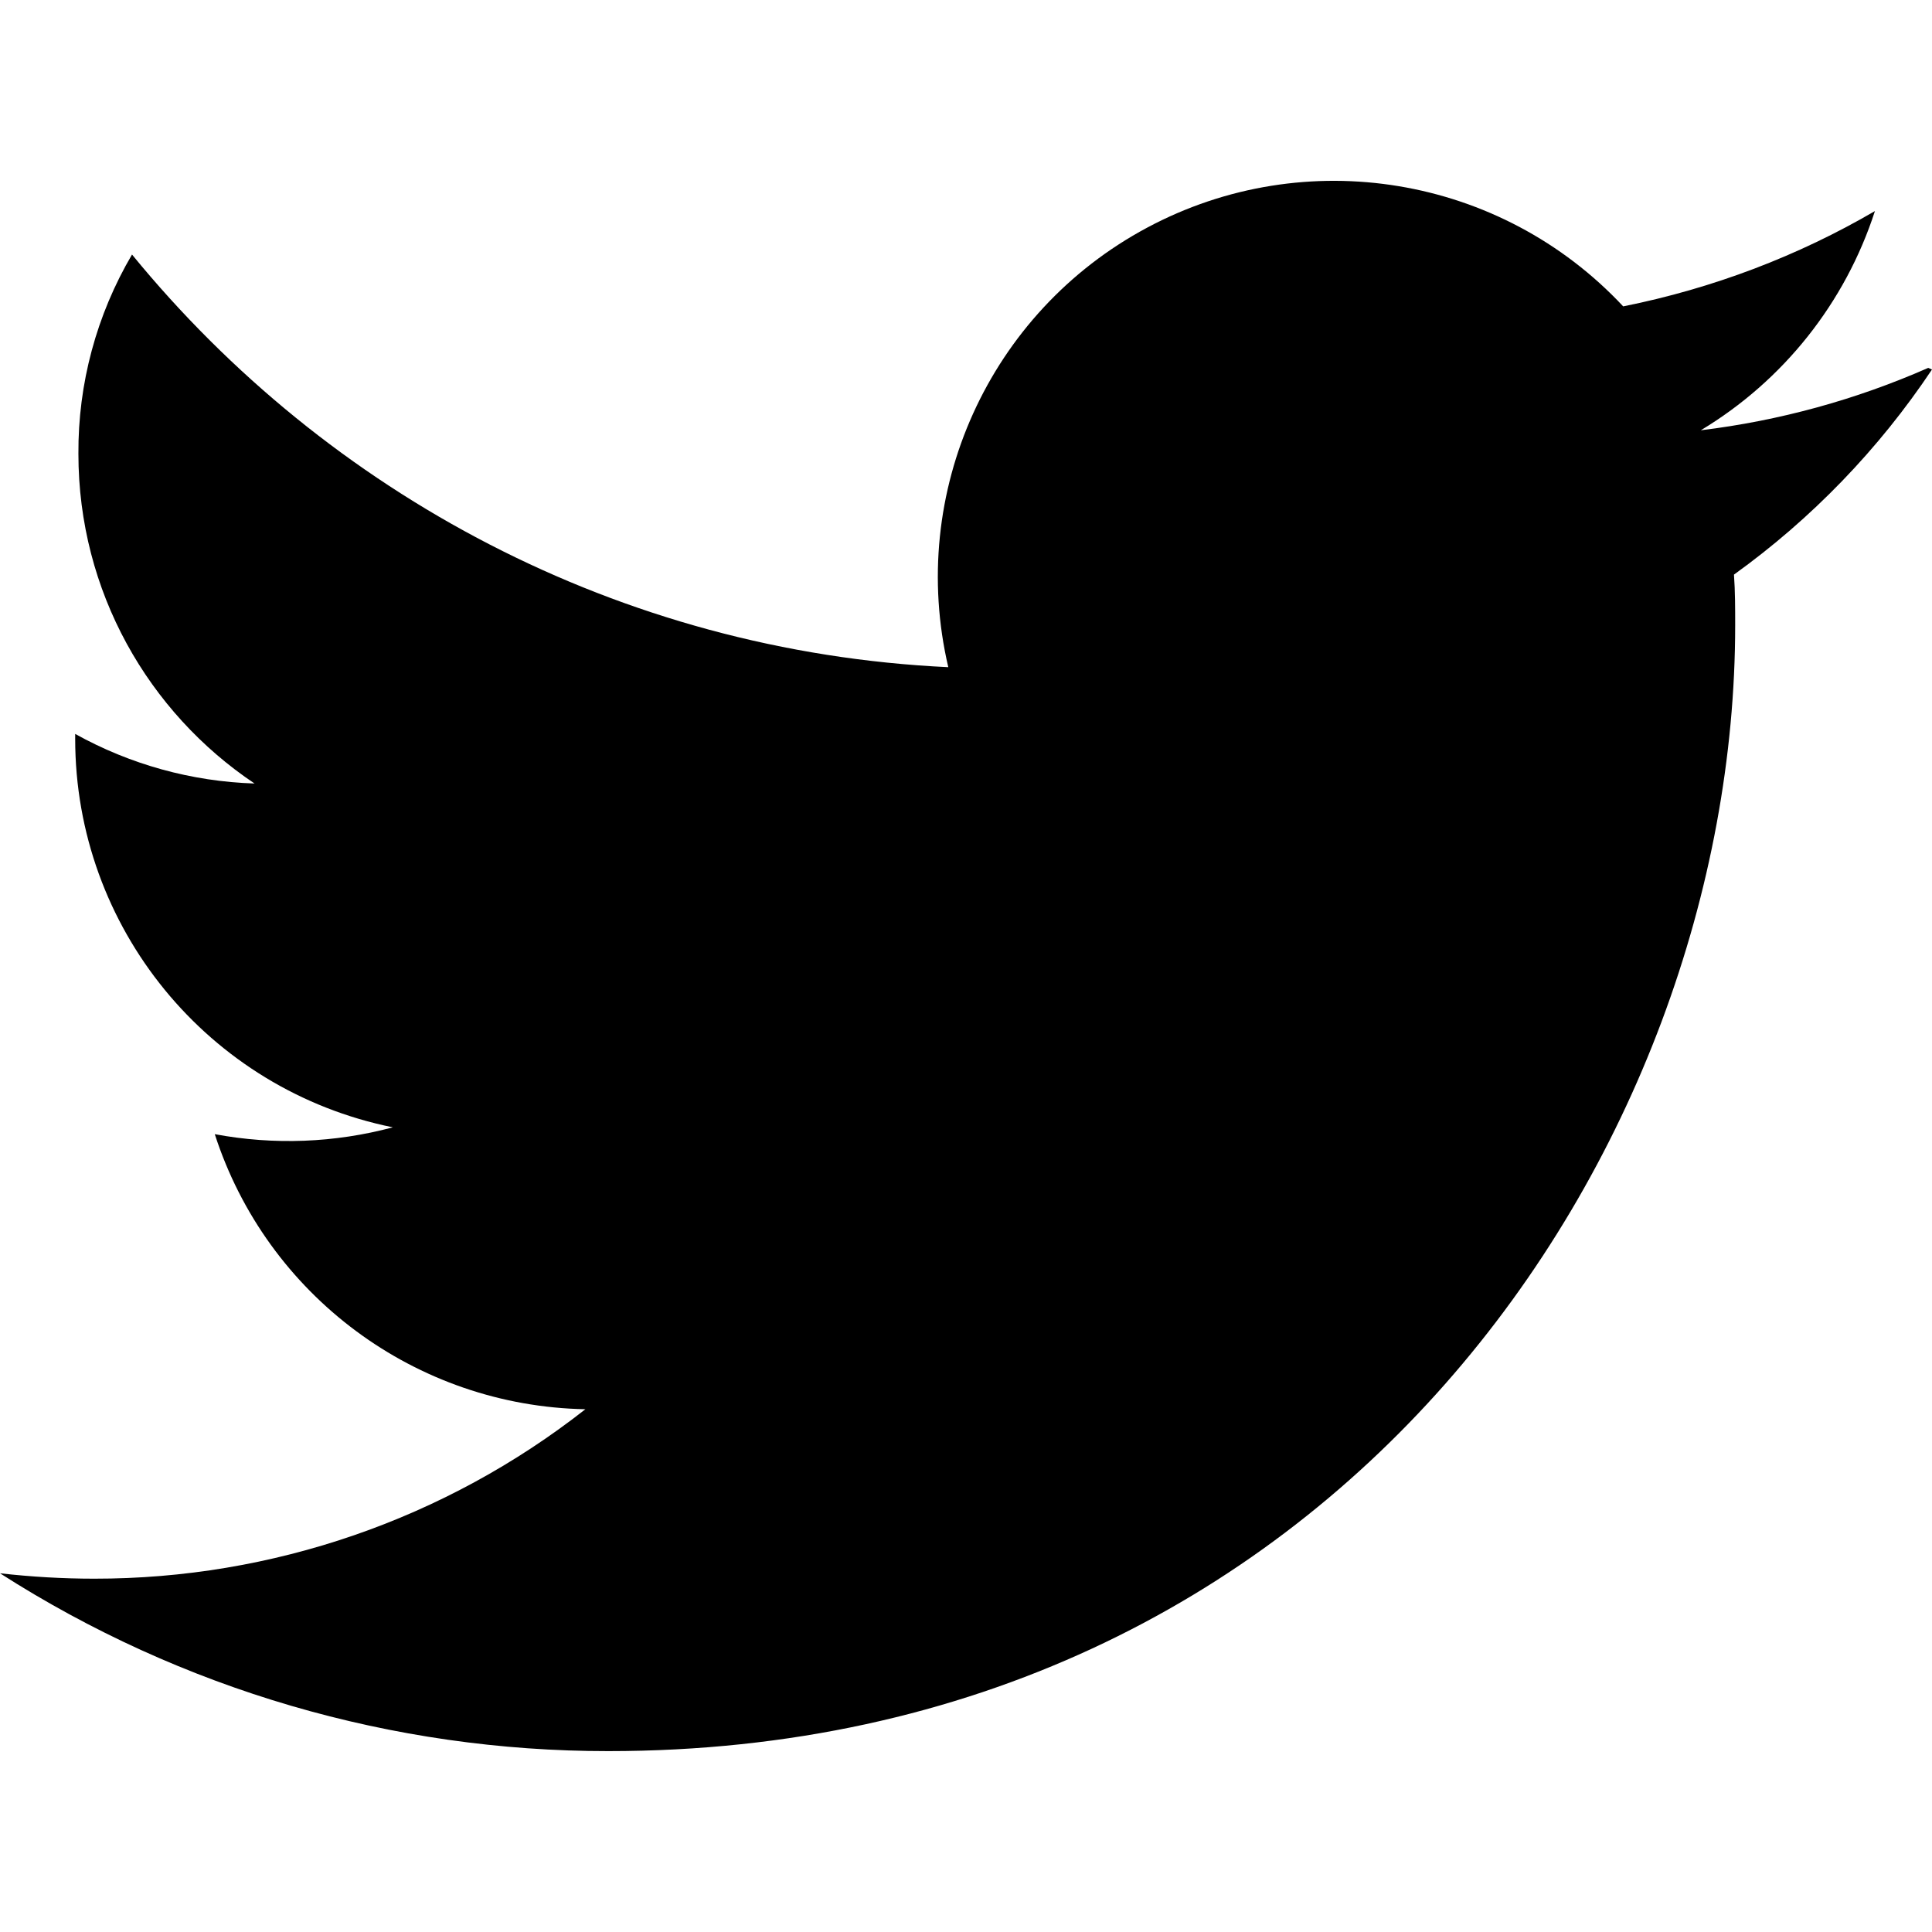
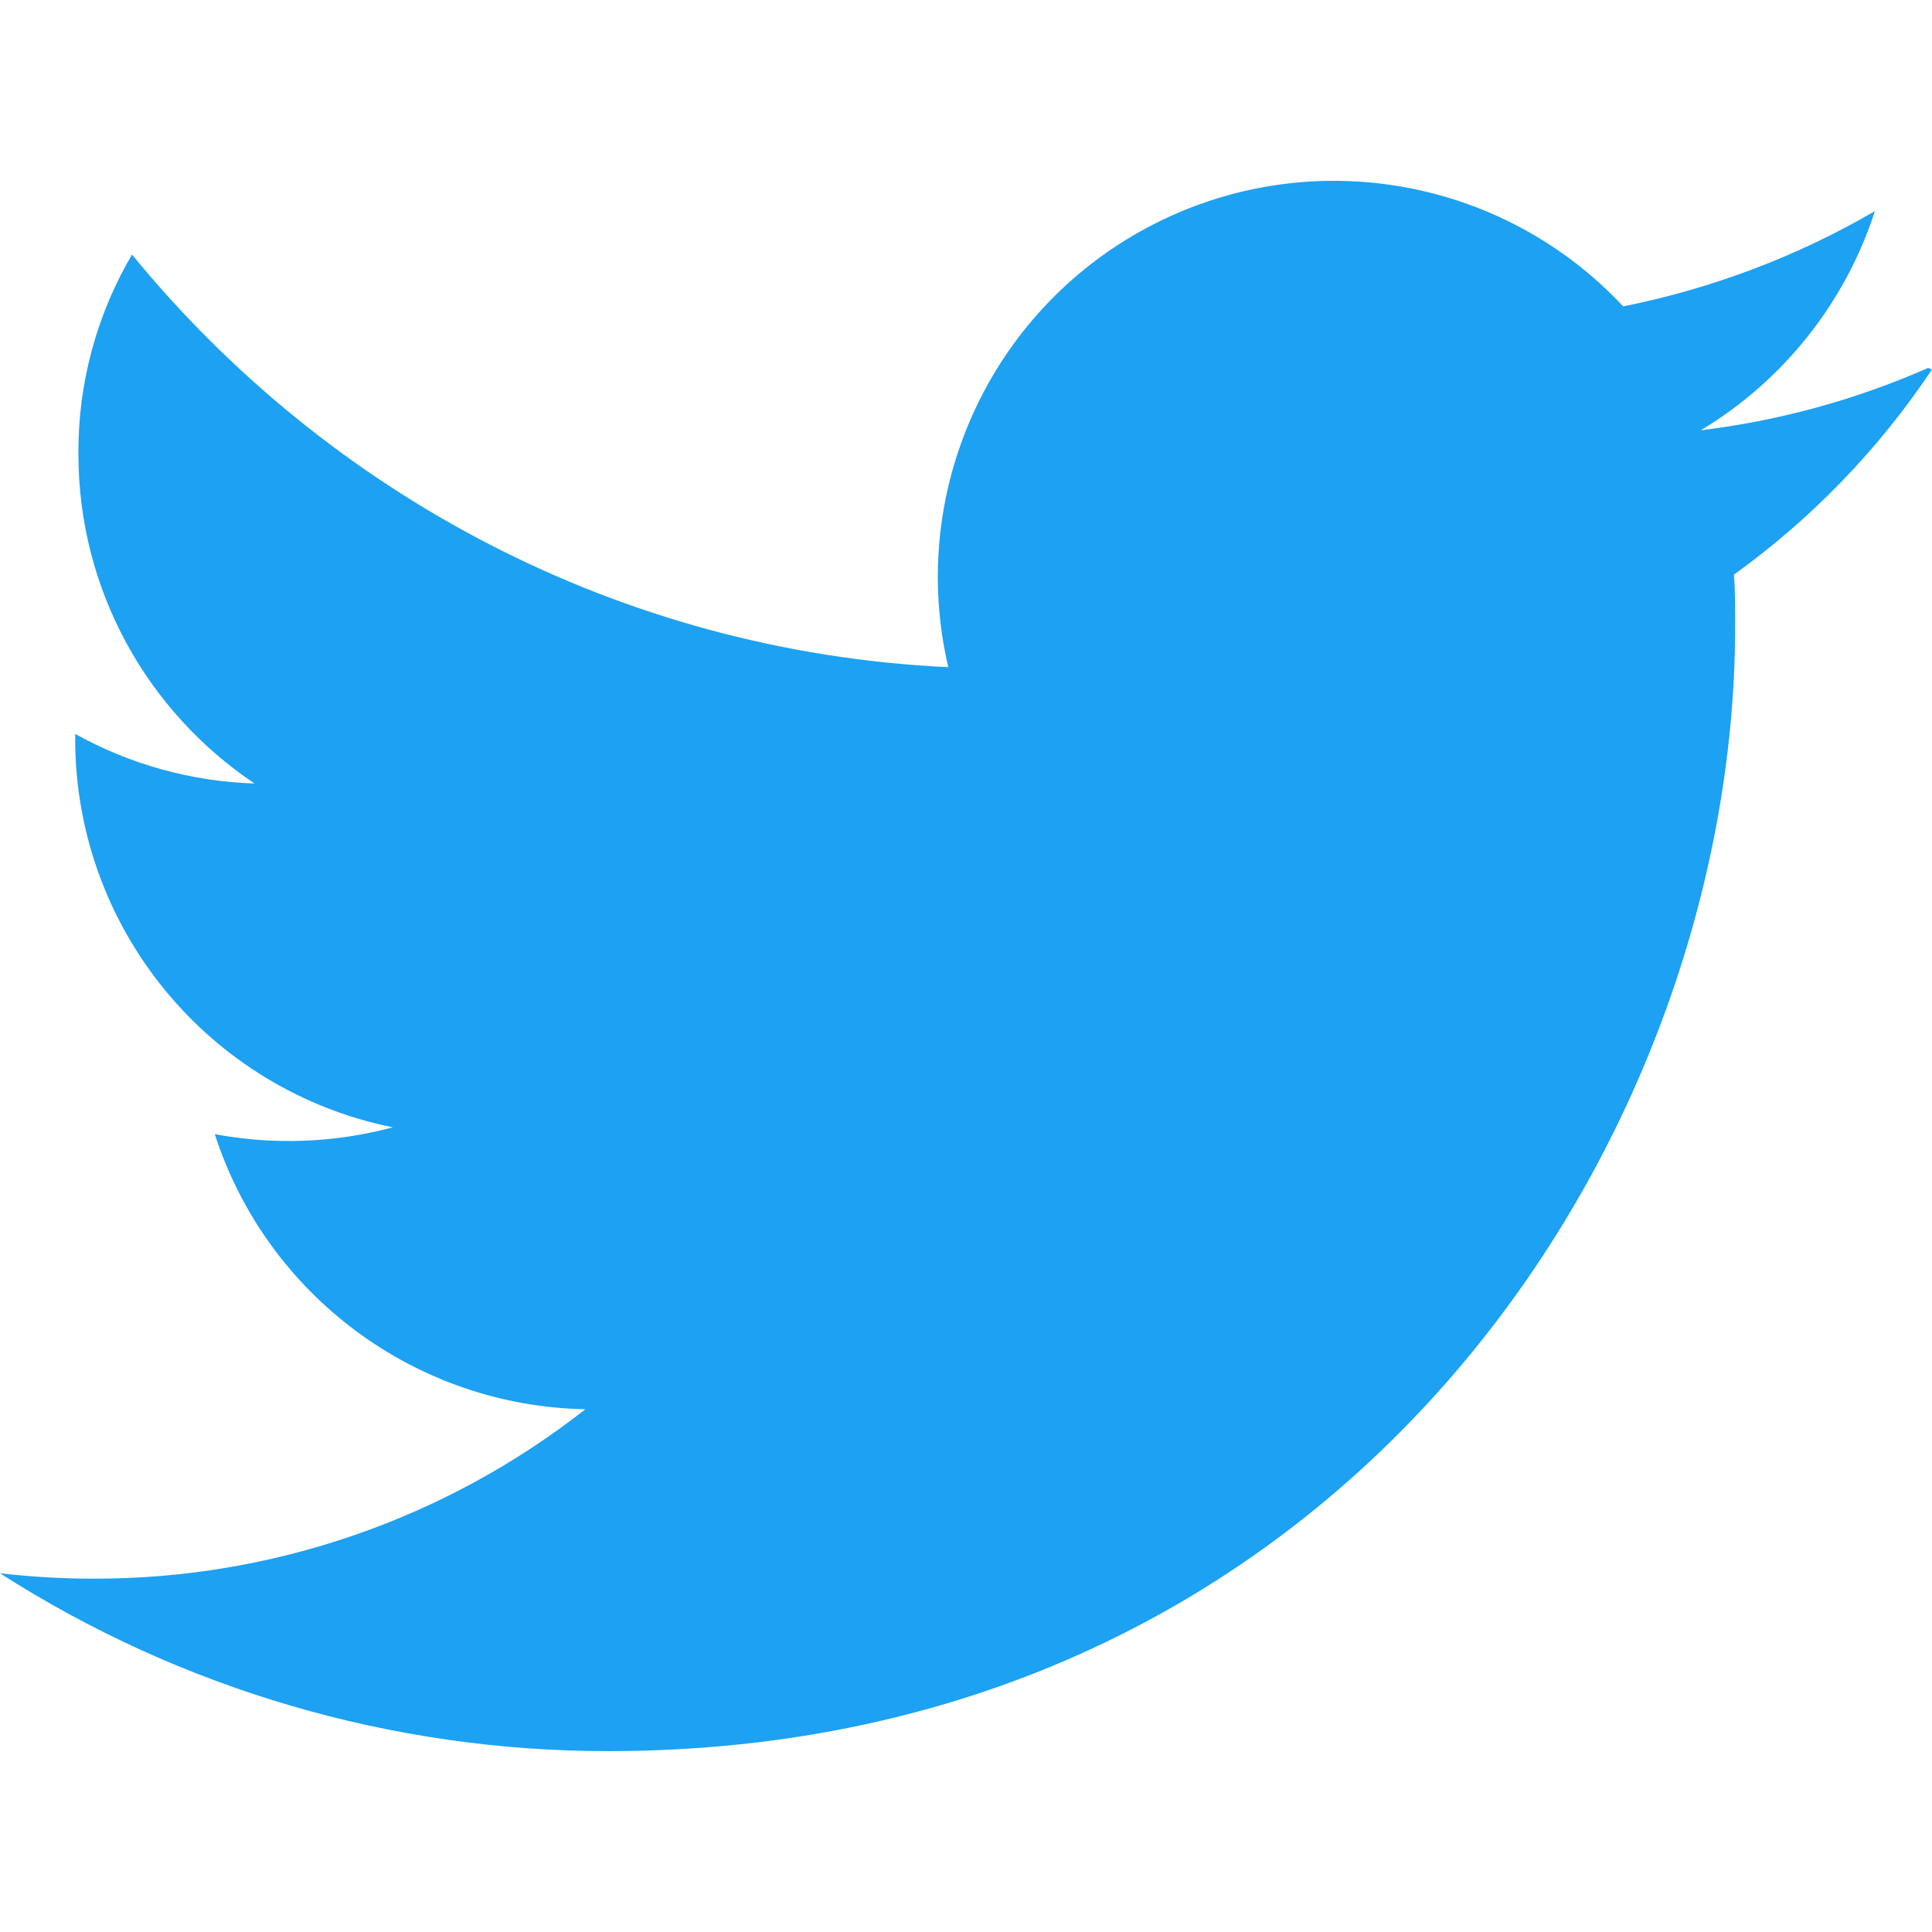
<svg xmlns="http://www.w3.org/2000/svg" role="img" viewBox="0 0 24 24">
-   <path d="M23.953 4.57a10 10 0 01-2.825.775 4.958 4.958 0 002.163-2.723c-.951.555-2.005.959-3.127 1.184a4.92 4.92 0 00-8.384 4.482C7.69 8.095 4.067 6.13 1.64 3.162a4.822 4.822 0 00-.666 2.475c0 1.71.87 3.213 2.188 4.096a4.904 4.904 0 01-2.228-.616v.06a4.923 4.923 0 003.946 4.827 4.996 4.996 0 01-2.212.085 4.936 4.936 0 004.604 3.417 9.867 9.867 0 01-6.102 2.105c-.39 0-.779-.023-1.17-.067a13.995 13.995 0 007.557 2.209c9.053 0 13.998-7.496 13.998-13.985 0-.21 0-.42-.015-.63A9.935 9.935 0 0024 4.59z" />
+   <path fill="#1DA1F2" d="M23.953 4.57a10 10 0 01-2.825.775 4.958 4.958 0 002.163-2.723c-.951.555-2.005.959-3.127 1.184a4.92 4.92 0 00-8.384 4.482C7.69 8.095 4.067 6.13 1.64 3.162a4.822 4.822 0 00-.666 2.475c0 1.71.87 3.213 2.188 4.096a4.904 4.904 0 01-2.228-.616v.06a4.923 4.923 0 003.946 4.827 4.996 4.996 0 01-2.212.085 4.936 4.936 0 004.604 3.417 9.867 9.867 0 01-6.102 2.105c-.39 0-.779-.023-1.17-.067a13.995 13.995 0 007.557 2.209c9.053 0 13.998-7.496 13.998-13.985 0-.21 0-.42-.015-.63A9.935 9.935 0 0024 4.59z" />
</svg>
